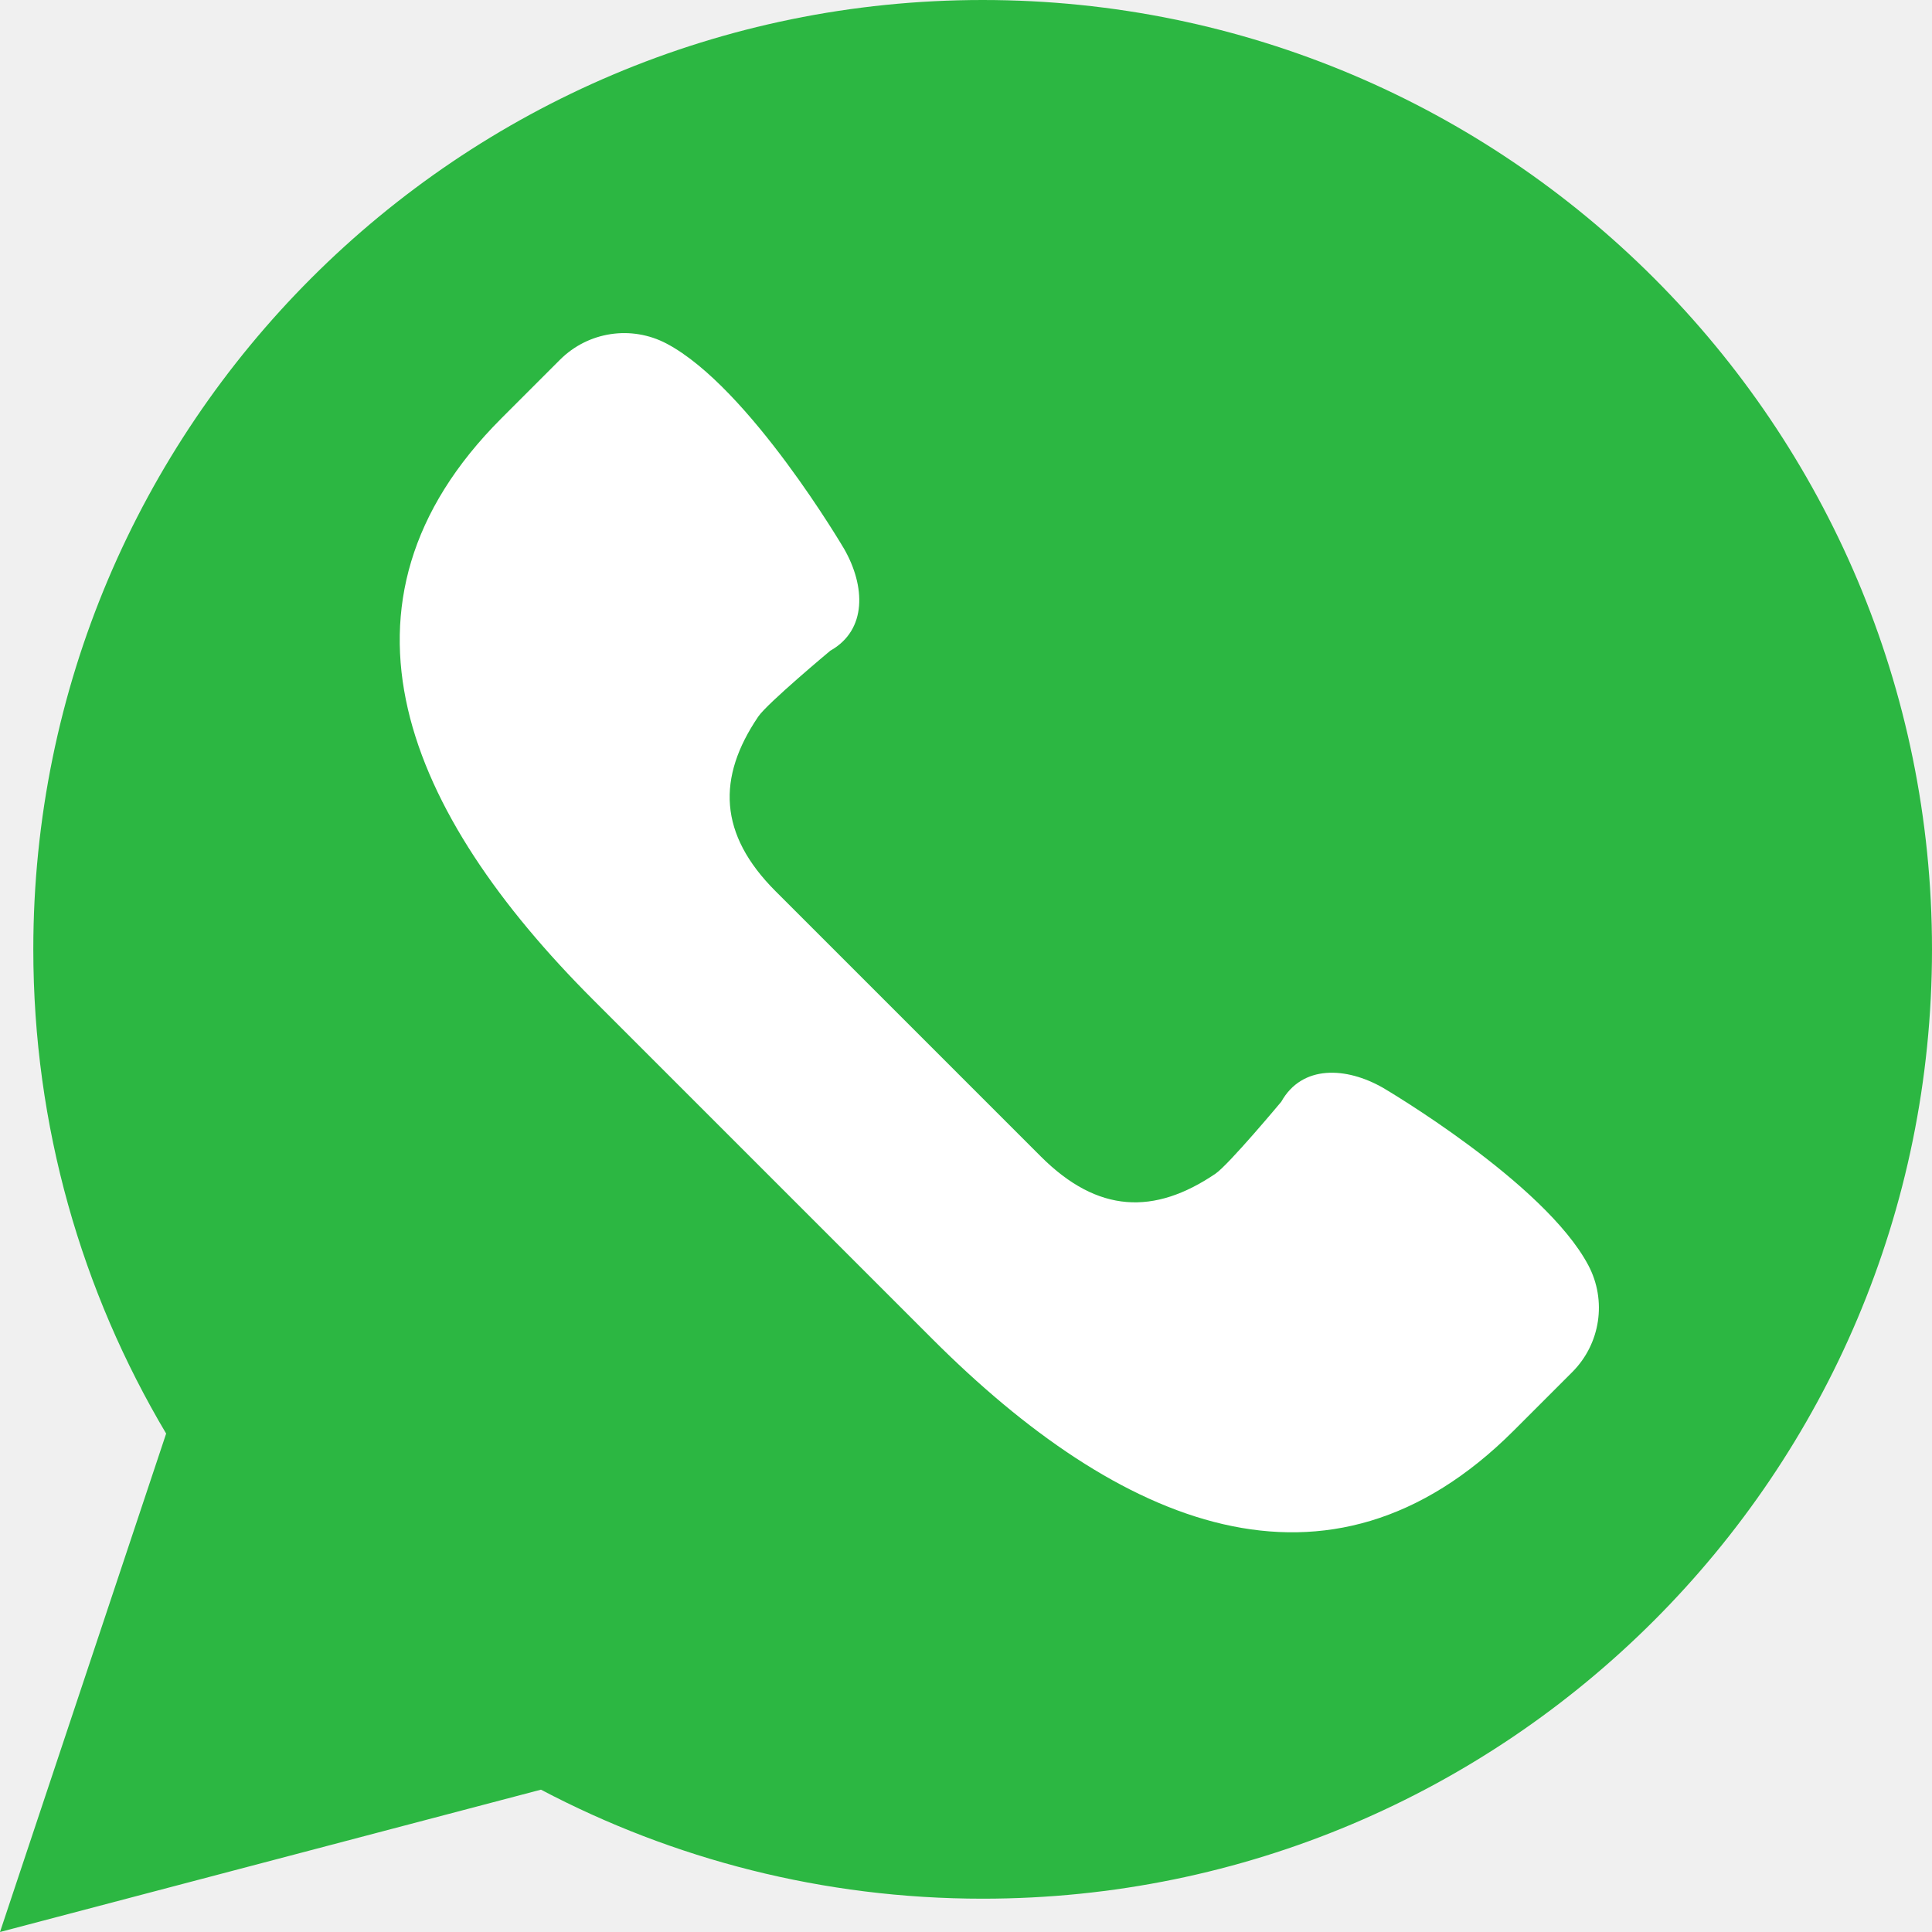
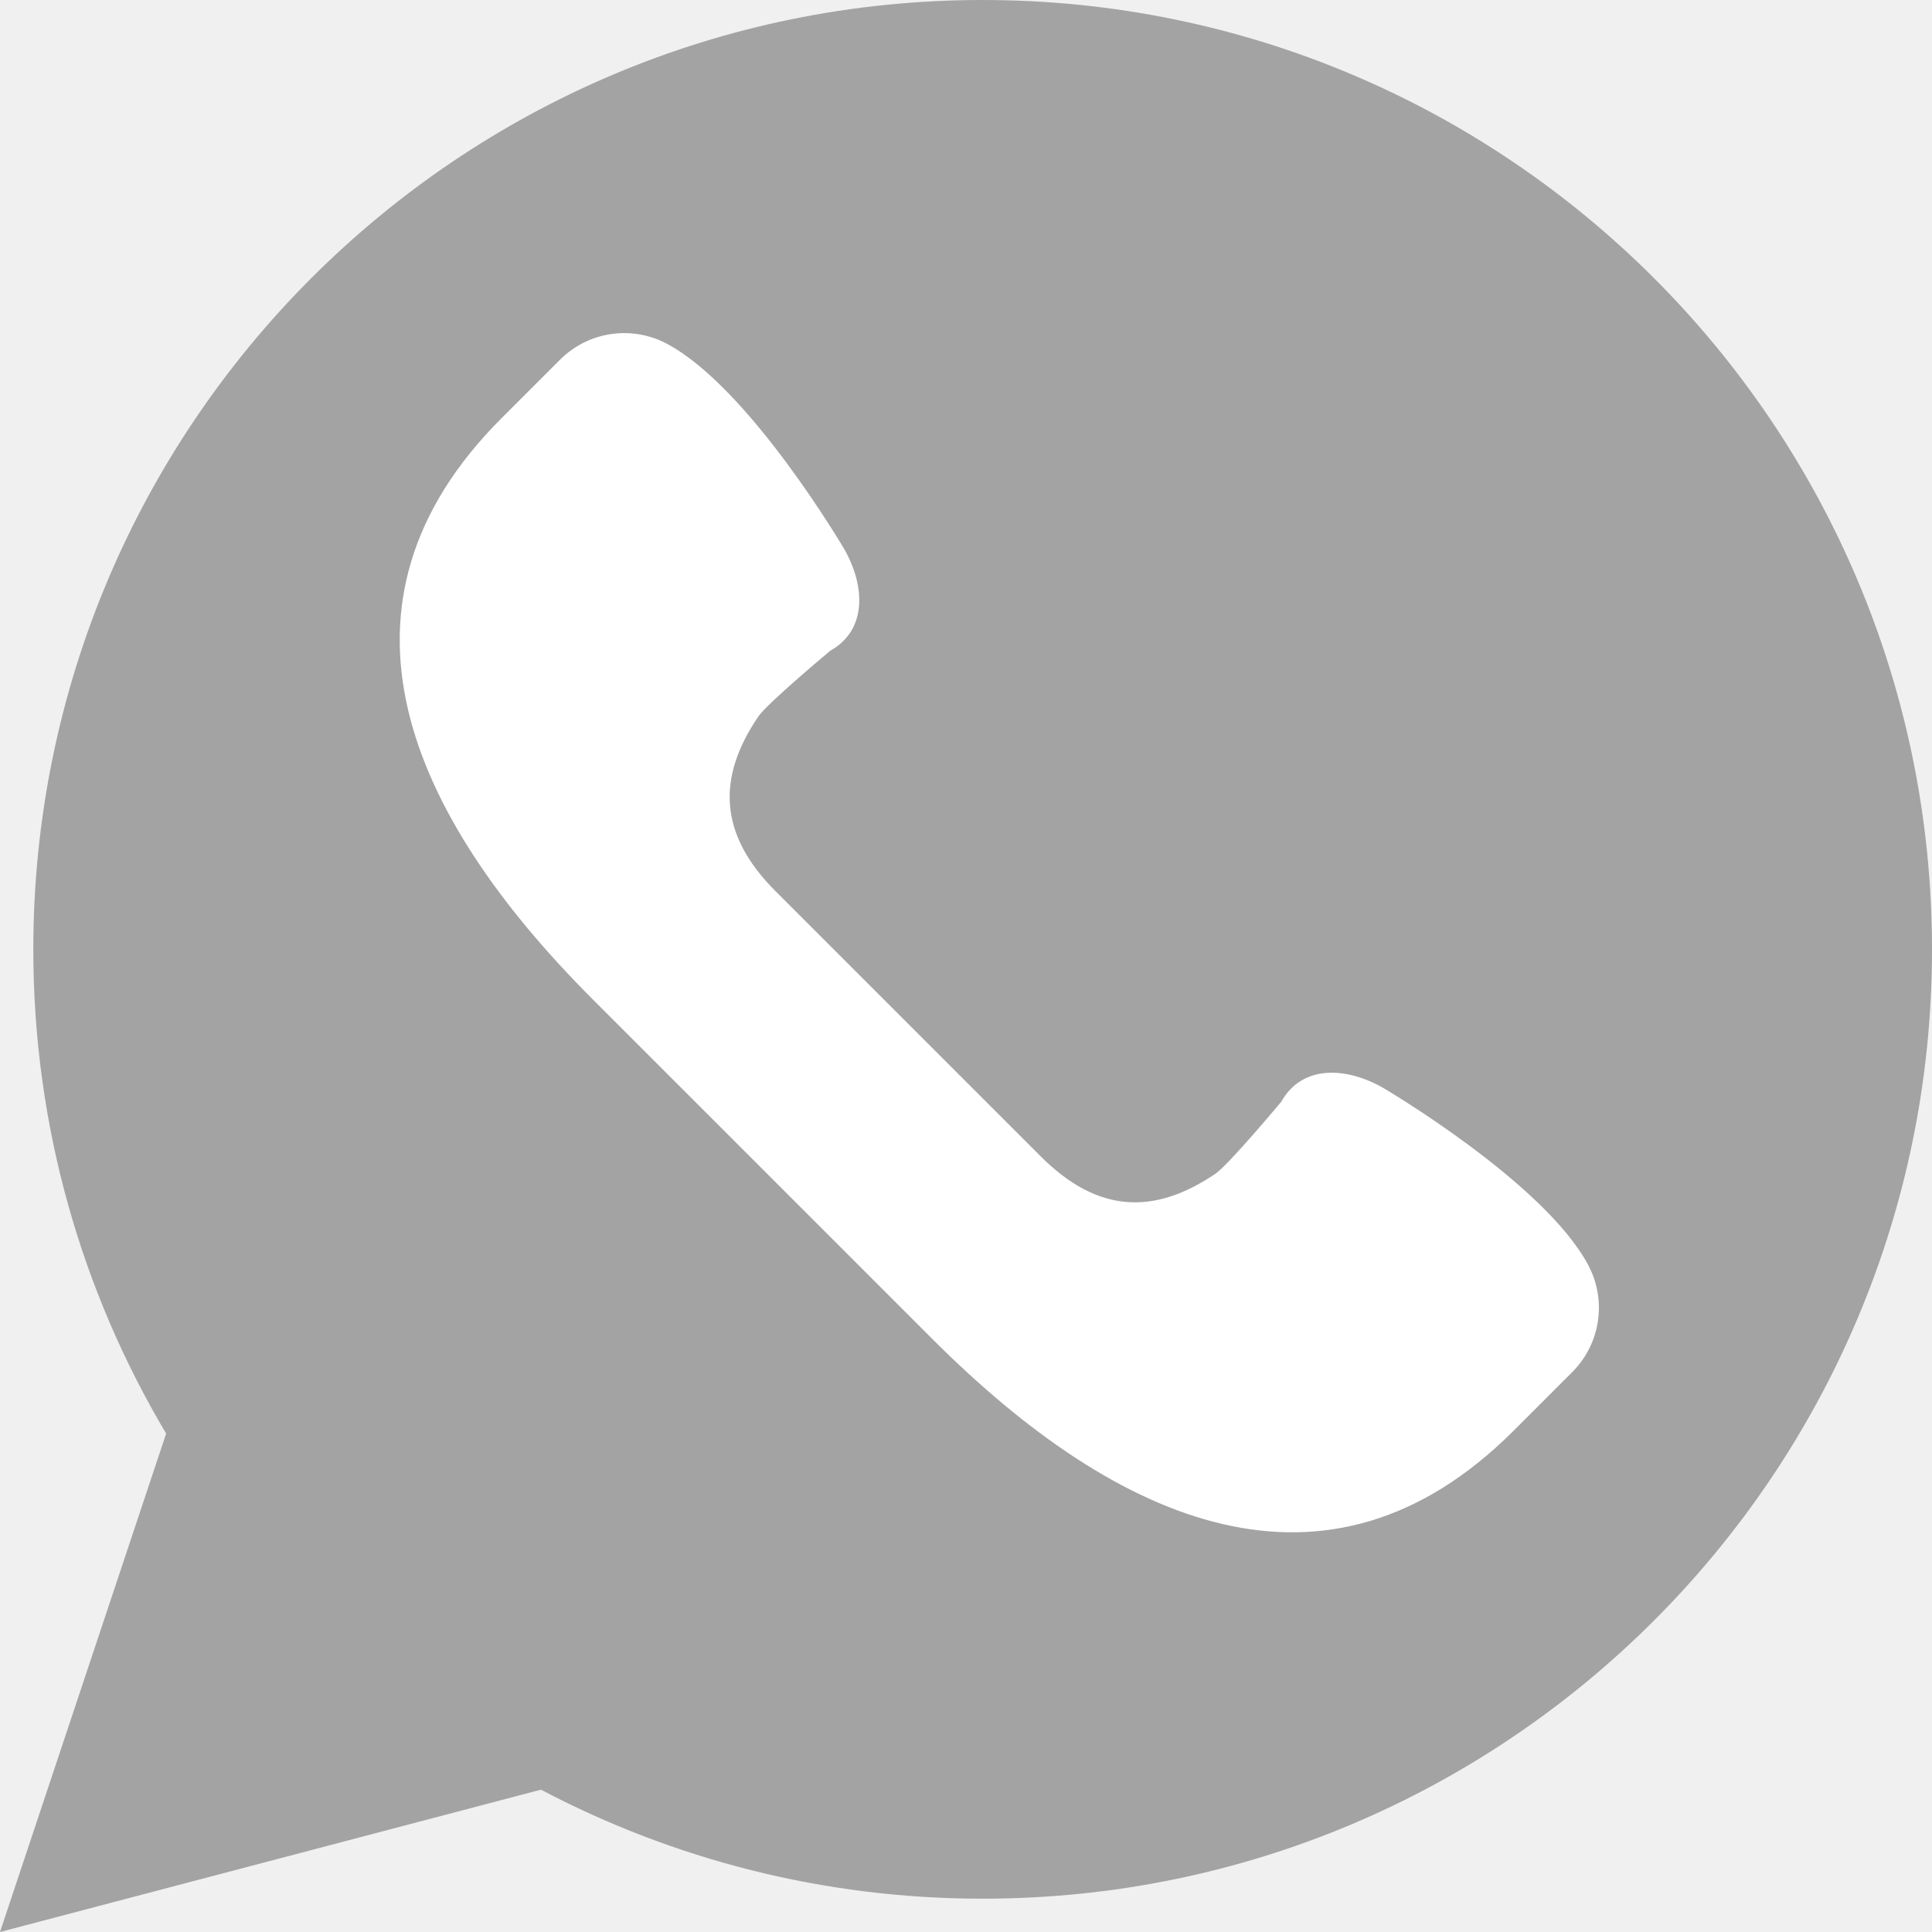
<svg xmlns="http://www.w3.org/2000/svg" height="800px" width="800px" version="1.1" id="Capa_1" viewBox="0 0 58 58" xml:space="preserve">
  <g>
-     <path style="fill:#2CB742;" d="M0,58l4.988-14.963C2.457,38.78,1,33.812,1,28.5C1,12.76,13.76,0,29.5,0S58,12.76,58,28.5   S45.24,57,29.5,57c-4.789,0-9.299-1.187-13.26-3.273L0,58z" />
+     <path style="fill:#A3A3A3;" d="M0,58l4.988-14.963C2.457,38.78,1,33.812,1,28.5C1,12.76,13.76,0,29.5,0S58,12.76,58,28.5   S45.24,57,29.5,57c-4.789,0-9.299-1.187-13.26-3.273L0,58z" />
    <path style="fill:#FFFFFF;" d="M47.683,37.985c-1.316-2.487-6.169-5.331-6.169-5.331c-1.098-0.626-2.423-0.696-3.049,0.42   c0,0-1.577,1.891-1.978,2.163c-1.832,1.241-3.529,1.193-5.242-0.52l-3.981-3.981l-3.981-3.981c-1.713-1.713-1.761-3.41-0.52-5.242   c0.272-0.401,2.163-1.978,2.163-1.978c1.116-0.627,1.046-1.951,0.42-3.049c0,0-2.844-4.853-5.331-6.169   c-1.058-0.56-2.357-0.364-3.203,0.482l-1.758,1.758c-5.577,5.577-2.831,11.873,2.746,17.45l5.097,5.097l5.097,5.097   c5.577,5.577,11.873,8.323,17.45,2.746l1.758-1.758C48.048,40.341,48.243,39.042,47.683,37.985z" />
  </g>
</svg>
